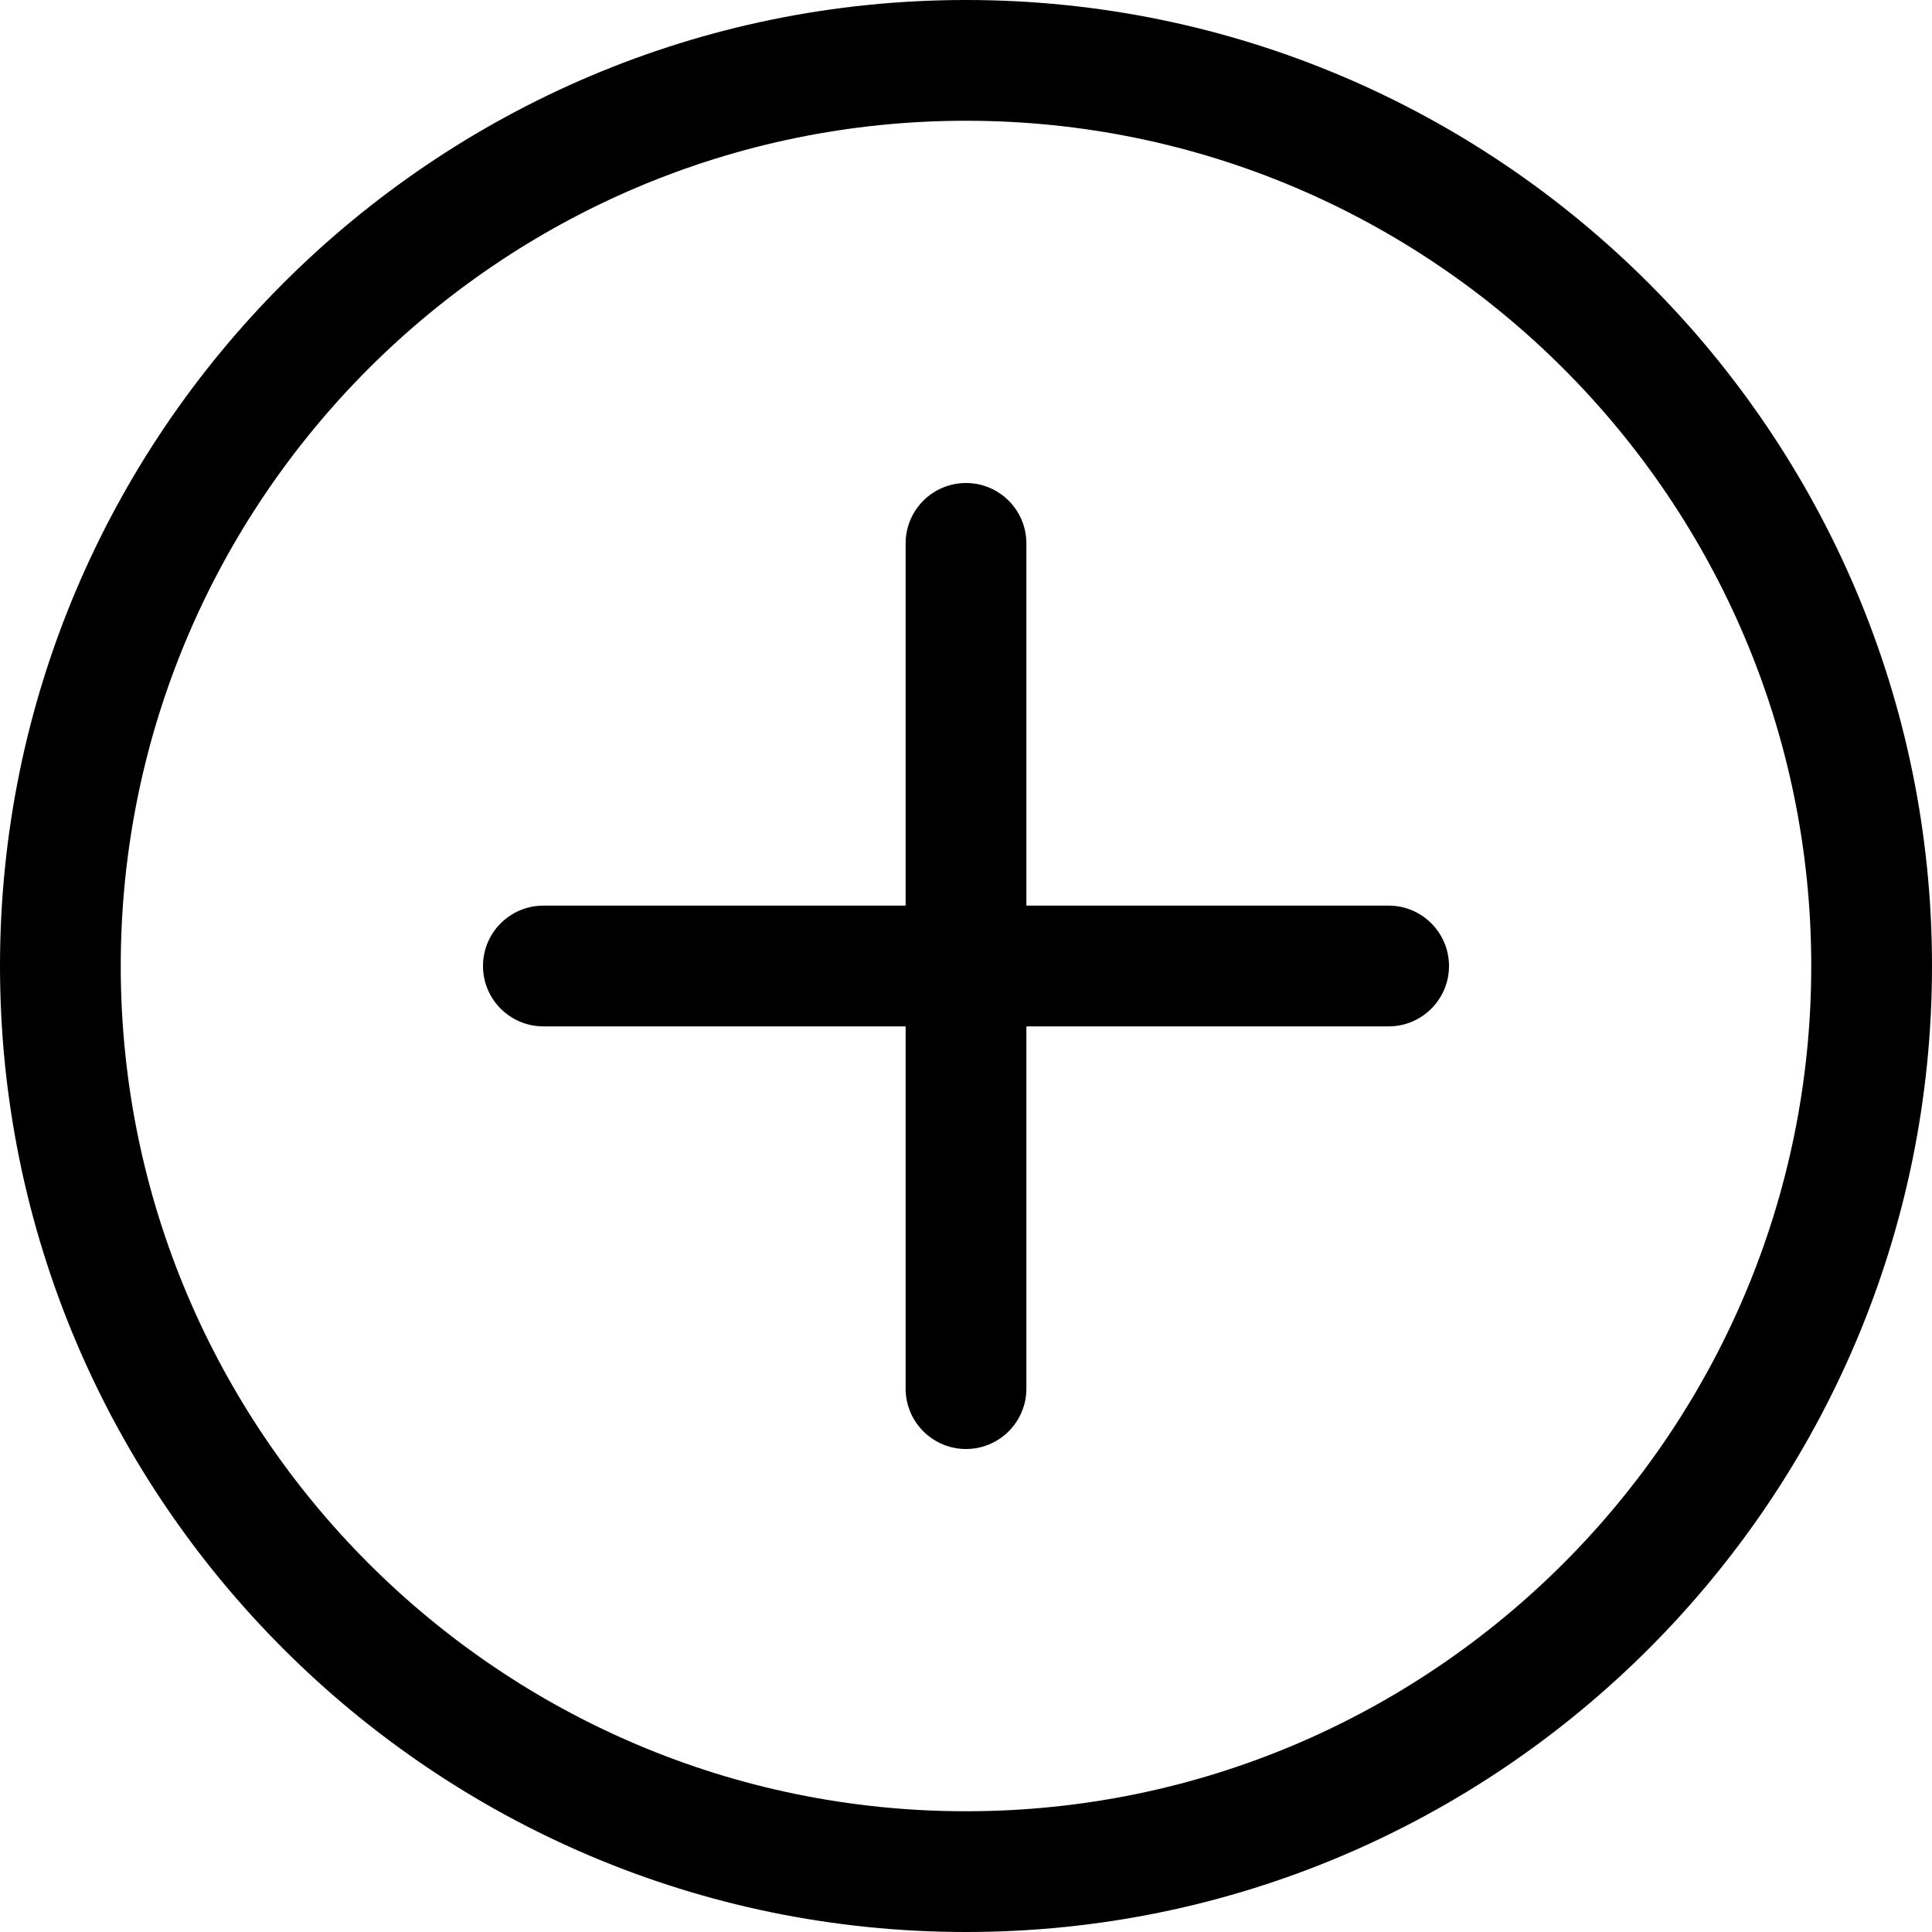
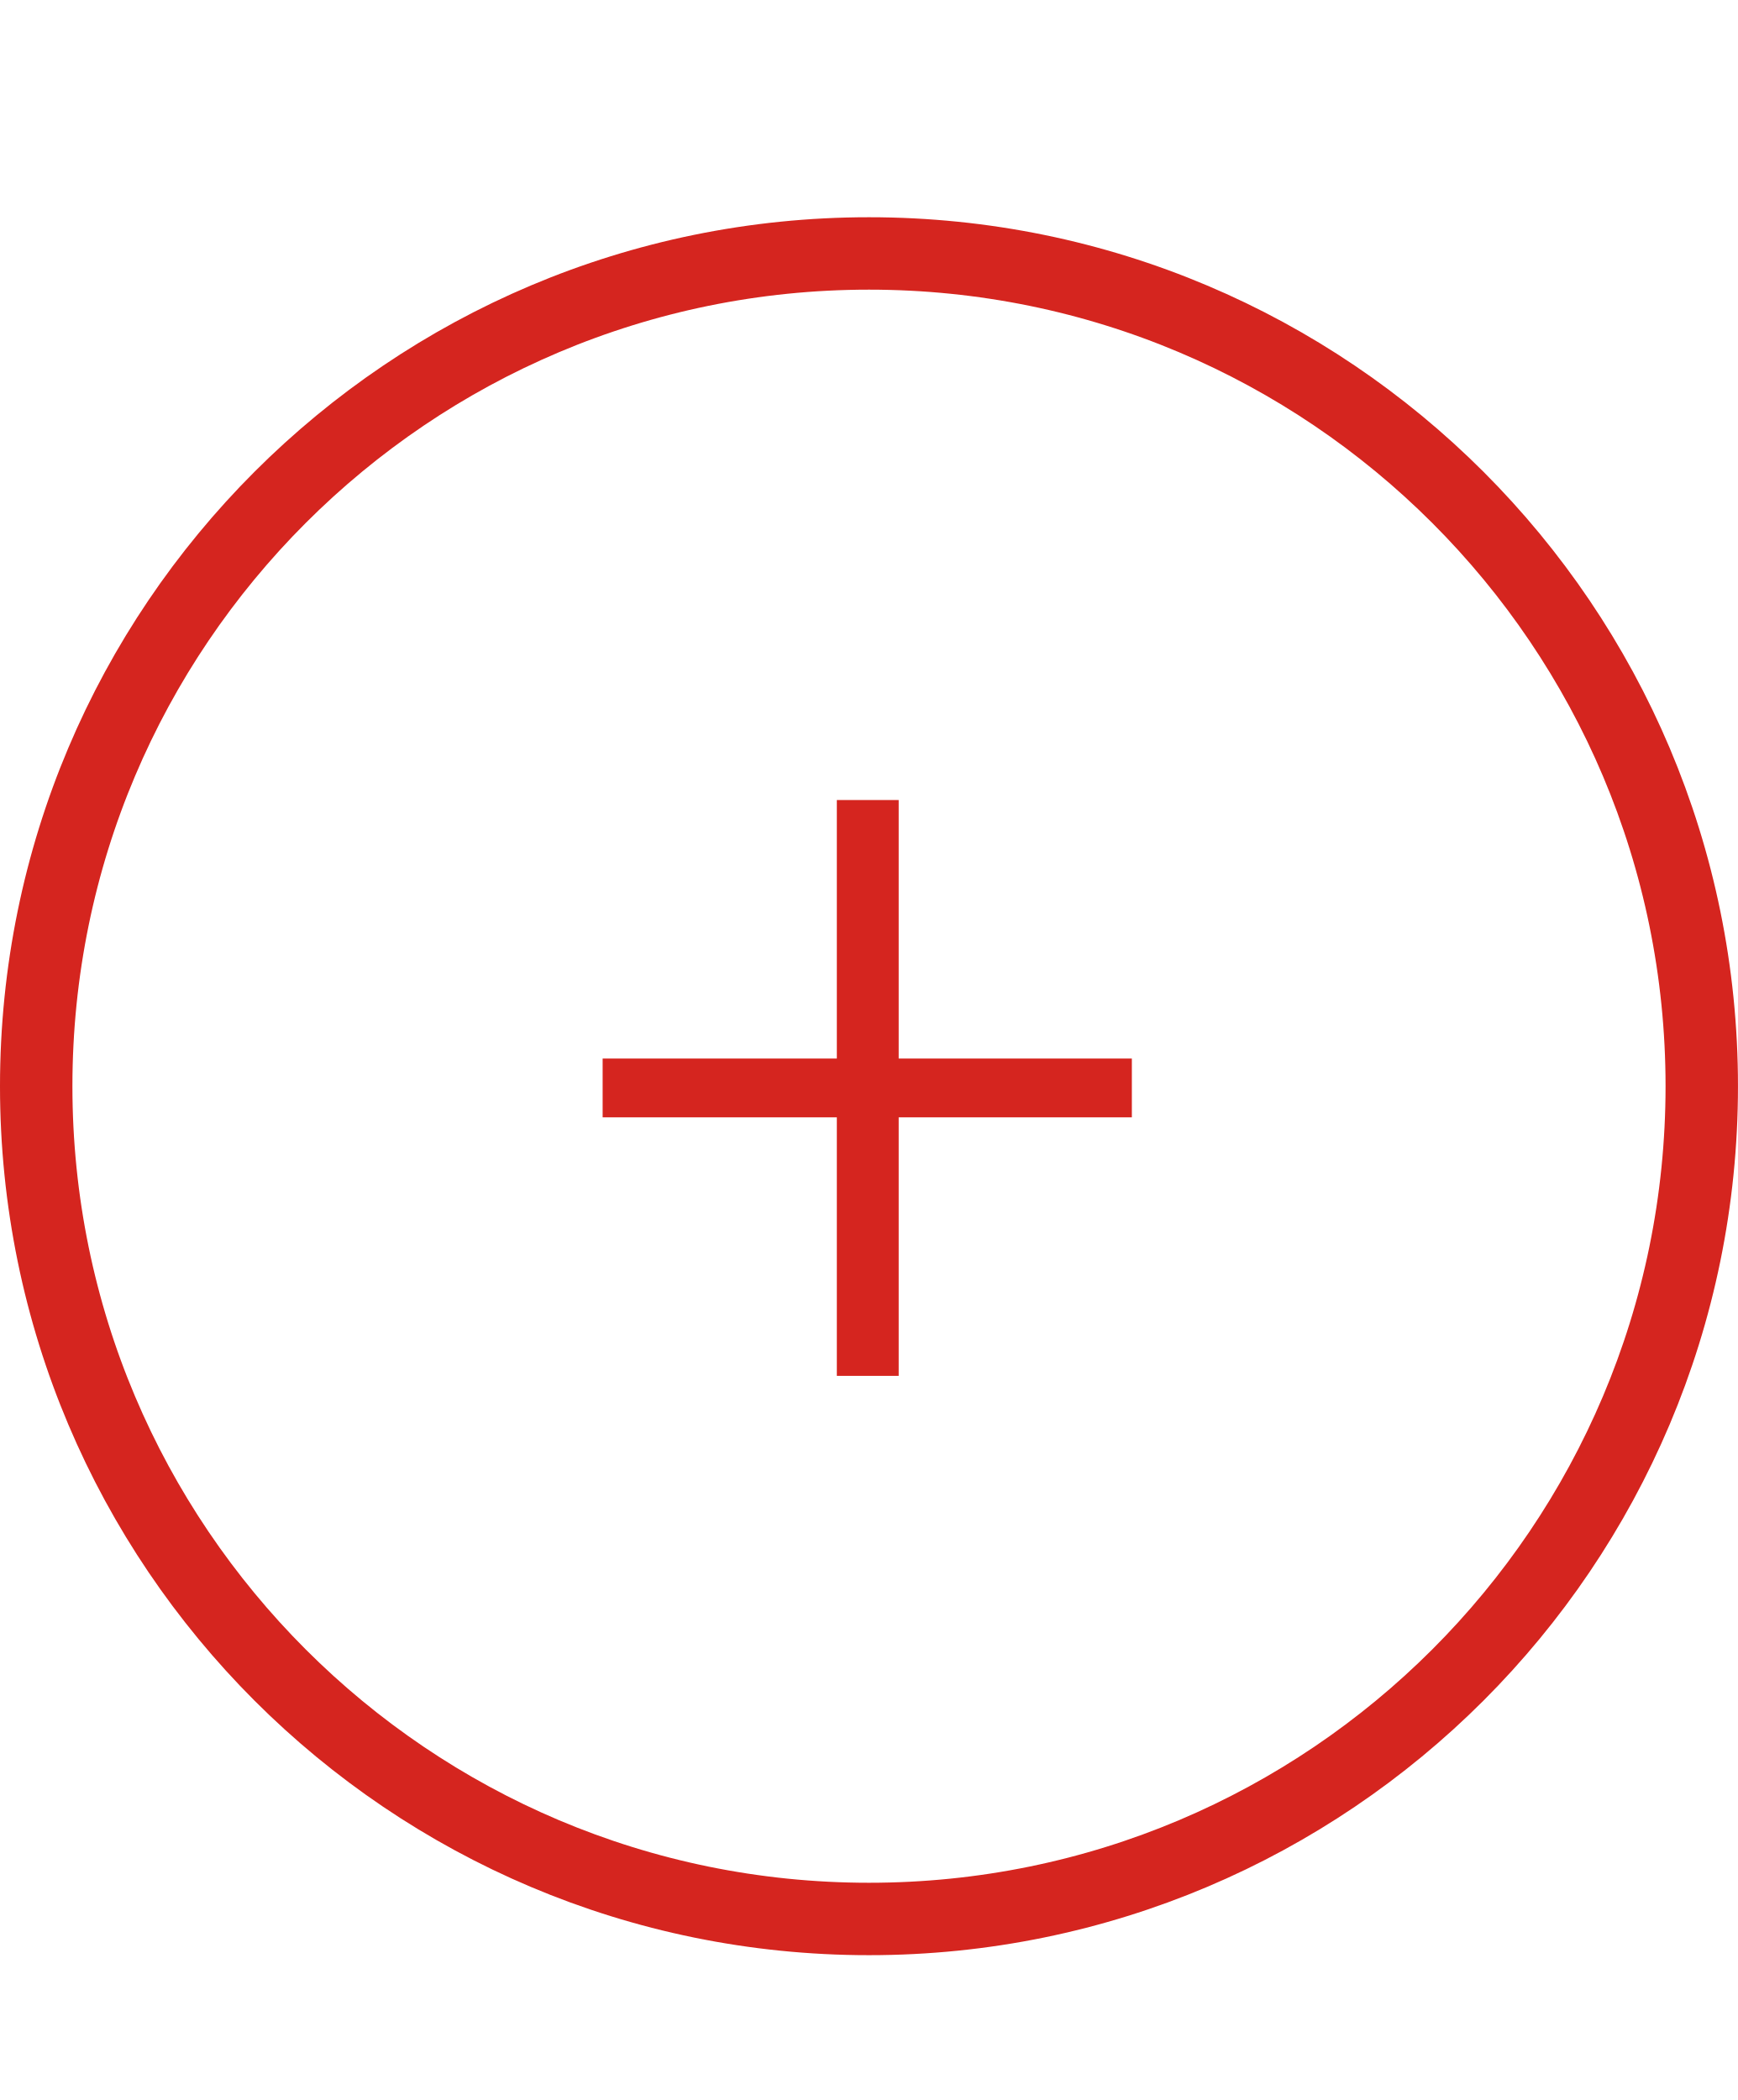
- <svg xmlns="http://www.w3.org/2000/svg" height="512pt" viewBox="0 0 512 512" width="512pt">
-   <path d="m256 512c-141.164 0-256-114.836-256-256s114.836-256 256-256 256 114.836 256 256-114.836 256-256 256zm0-480c-123.52 0-224 100.48-224 224s100.48 224 224 224 224-100.48 224-224-100.48-224-224-224zm0 0" />
-   <path d="m368 272h-224c-8.832 0-16-7.168-16-16s7.168-16 16-16h224c8.832 0 16 7.168 16 16s-7.168 16-16 16zm0 0" />
-   <path d="m256 384c-8.832 0-16-7.168-16-16v-224c0-8.832 7.168-16 16-16s16 7.168 16 16v224c0 8.832-7.168 16-16 16zm0 0" />
+ <svg xmlns="http://www.w3.org/2000/svg" width="24" height="29" viewBox="0 0 24 29" fill="none">
+   <circle cx="12" cy="15" r="11.5" stroke="#D5251F" />
+   <path d="M8.322 15.43V14.618H11.556V11.048H12.41V14.618H15.63V15.43H12.41V19H11.556V15.43H8.322Z" fill="#D5251F" />
</svg>
